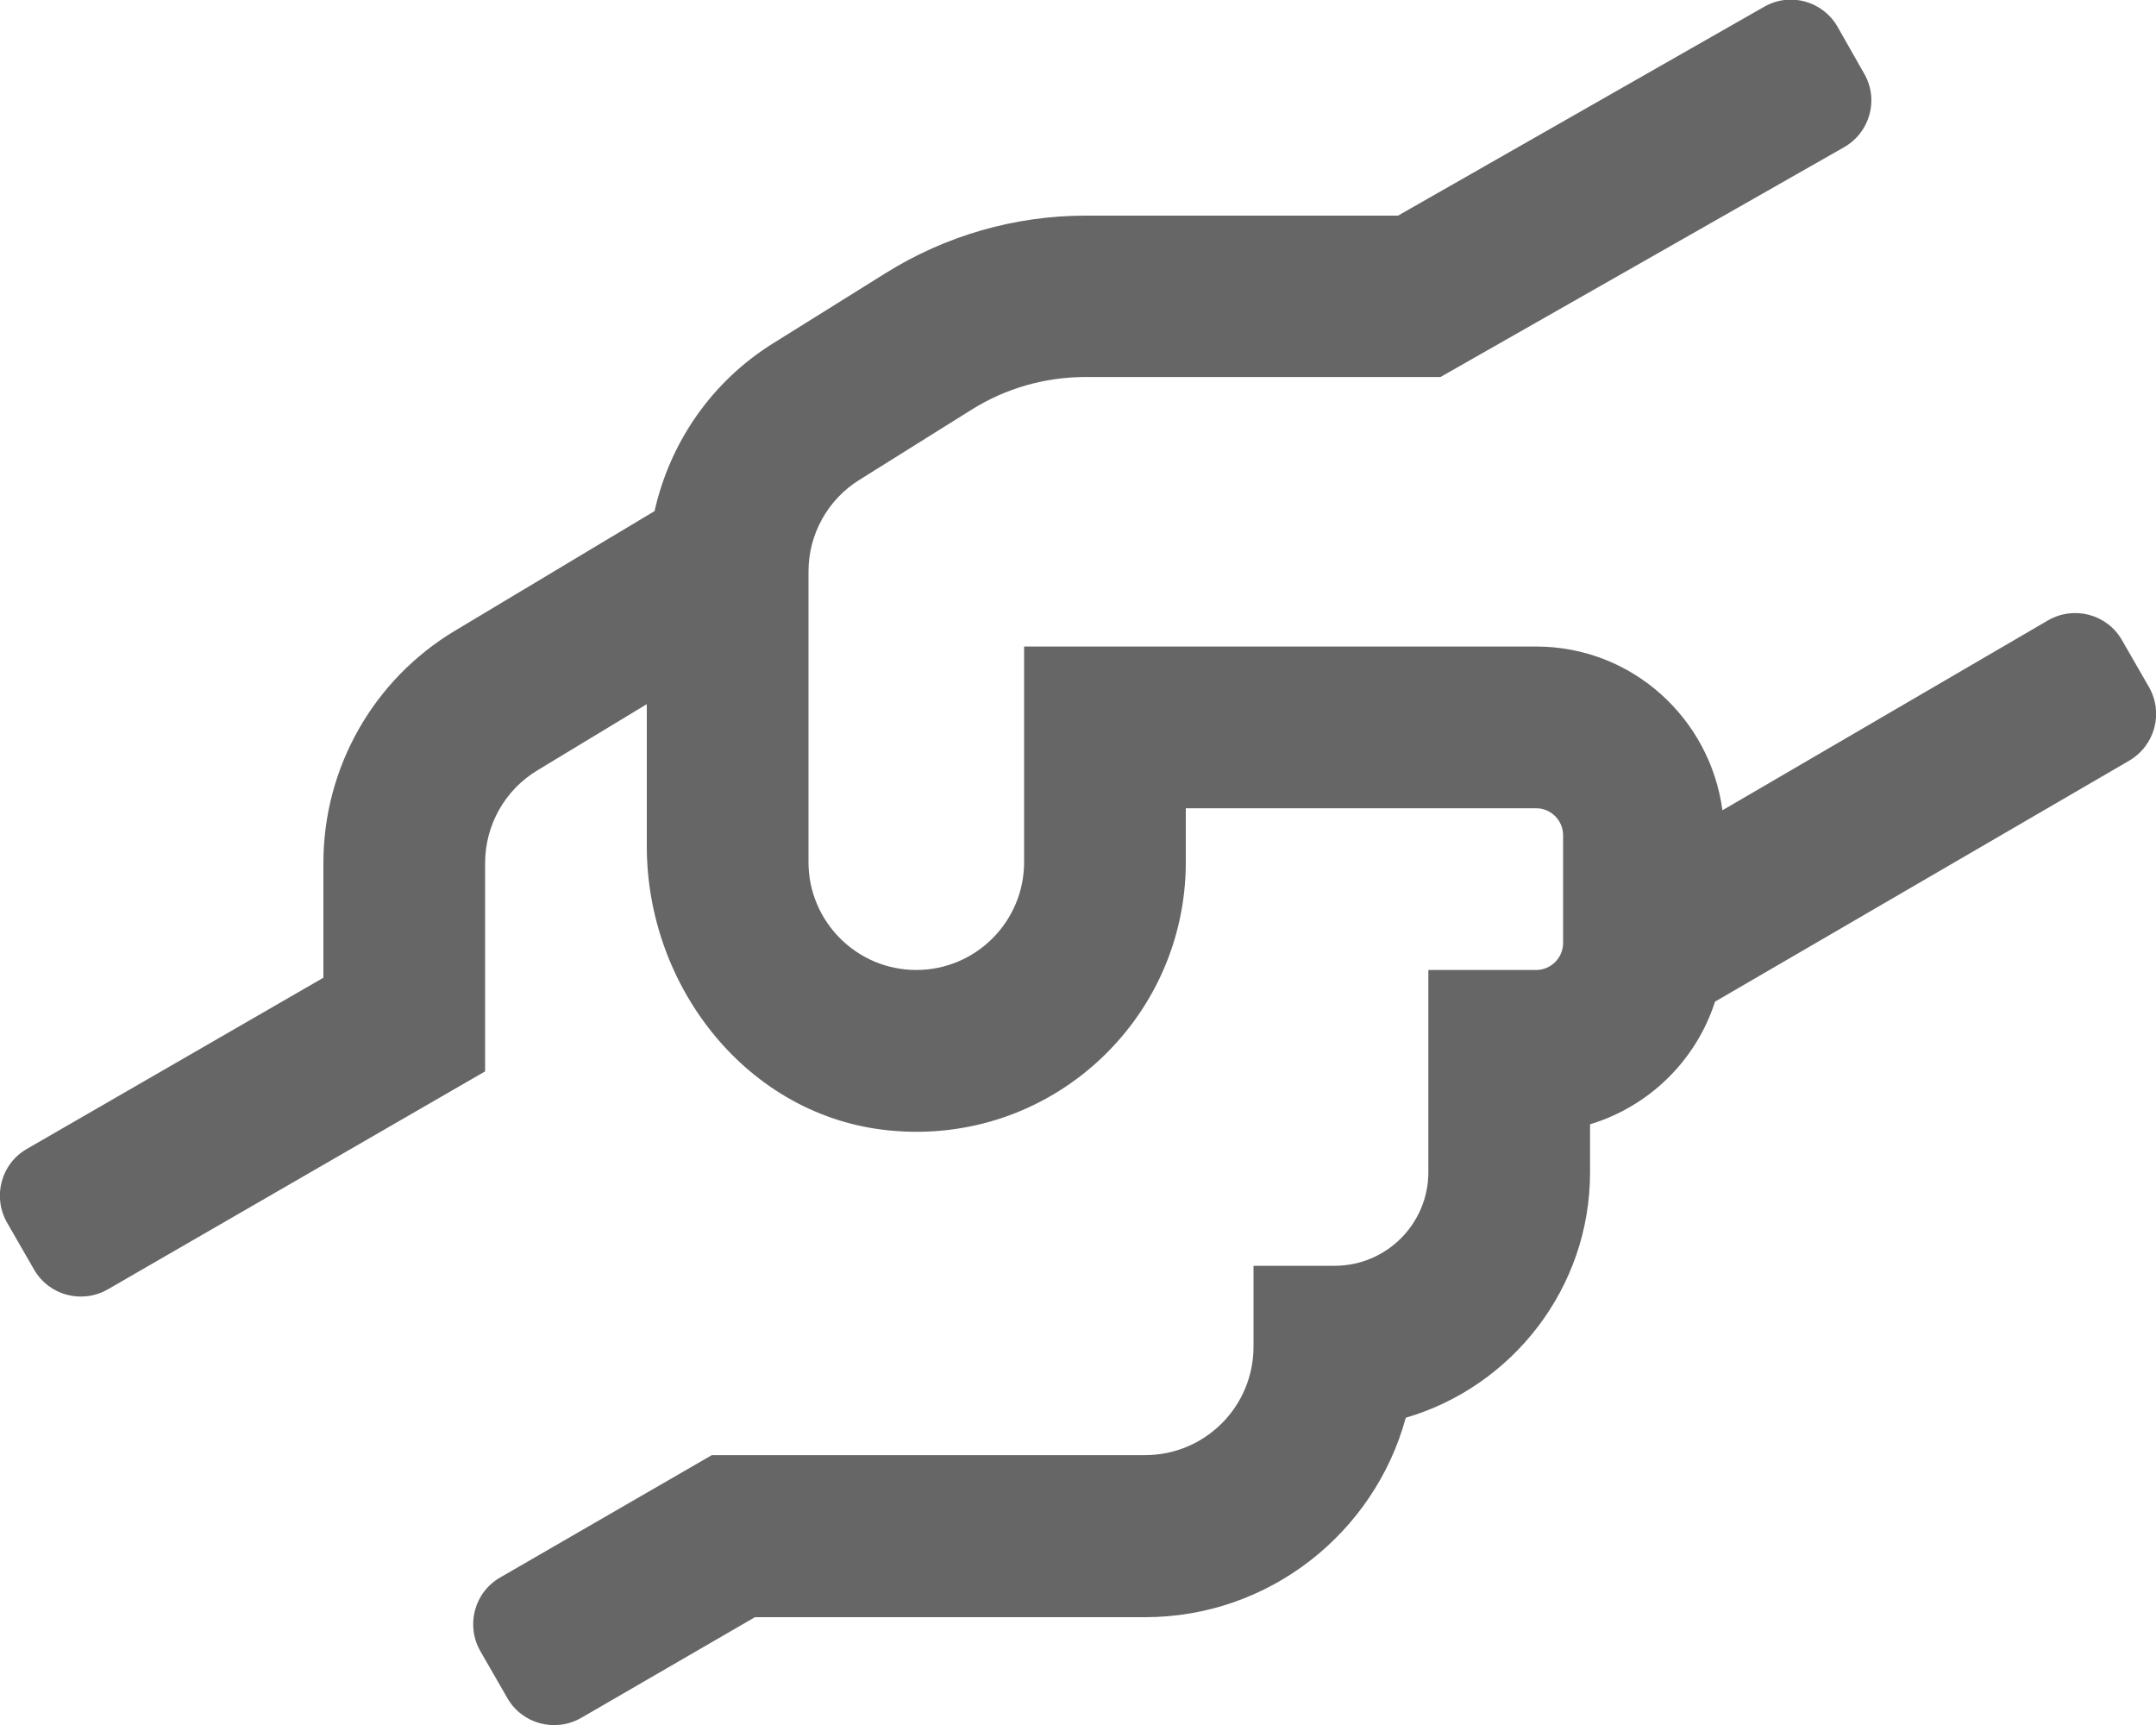
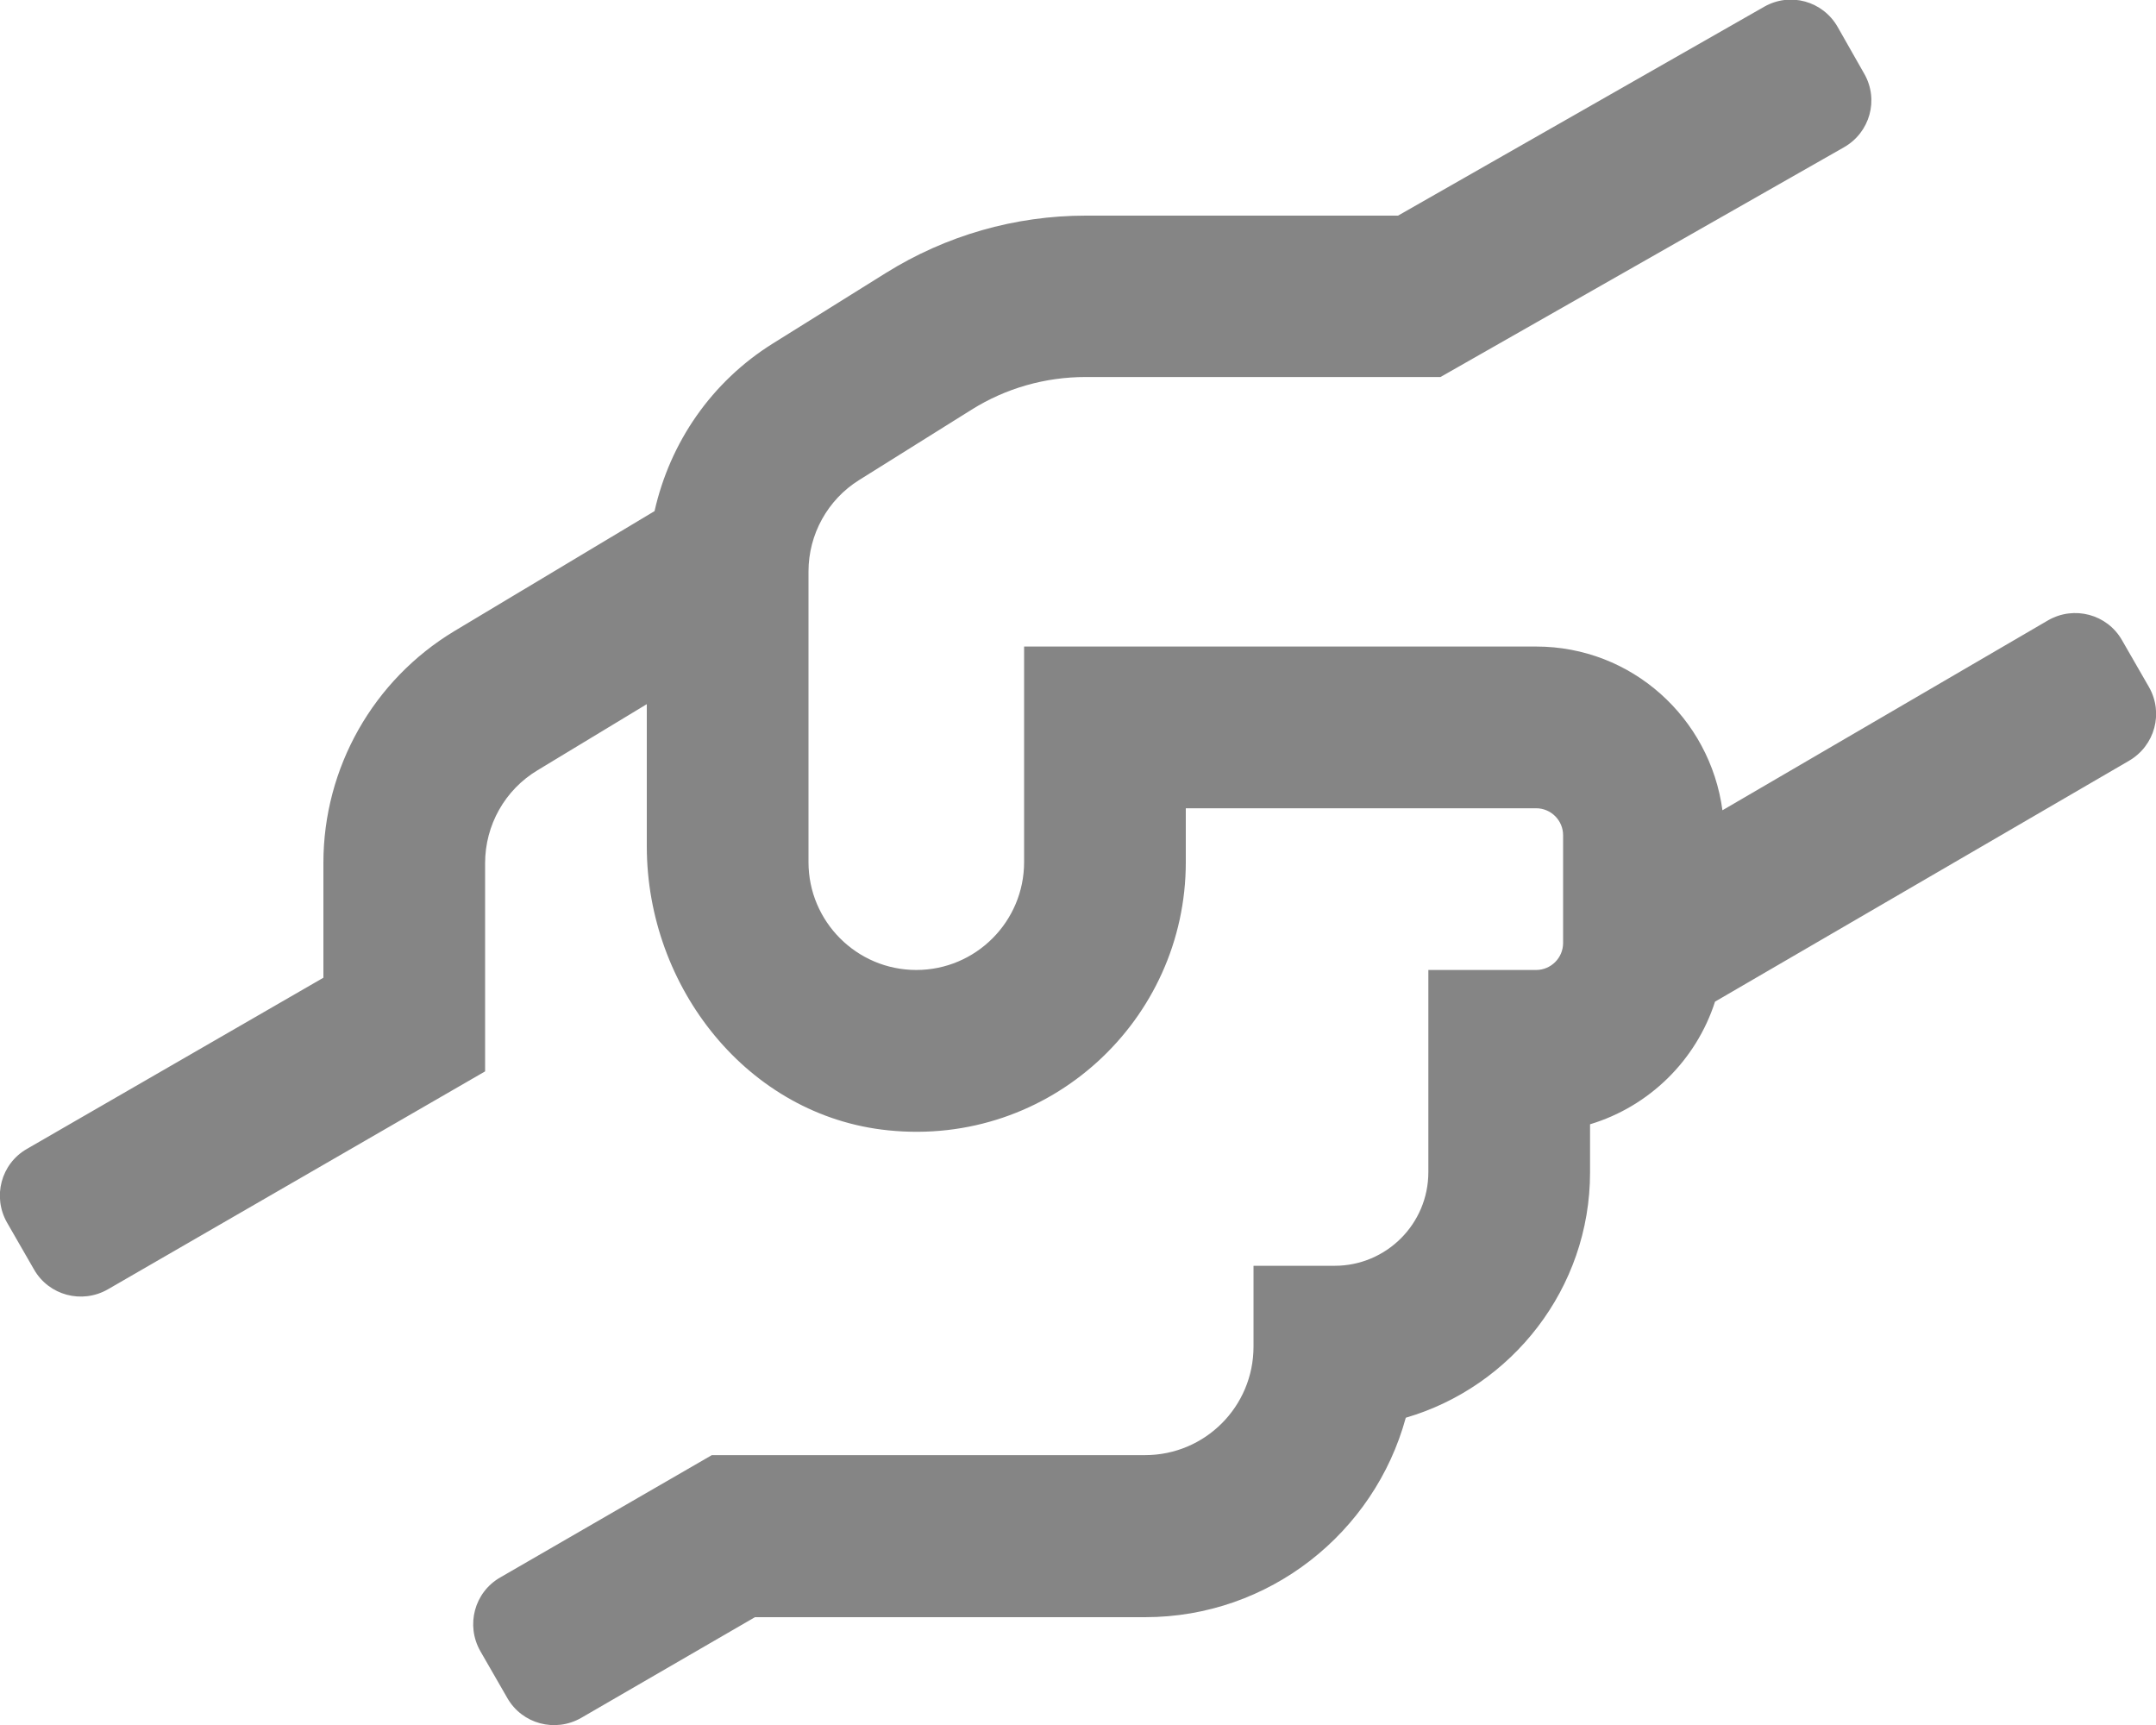
- <svg xmlns="http://www.w3.org/2000/svg" fill="#666" viewBox="0 0 640 512">
+ <svg xmlns="http://www.w3.org/2000/svg" fill="#858585" viewBox="0 0 640 512">
  <path d="M637.9 203.9l-8-13.9c-4.4-7.7-14.2-10.3-21.9-5.9l-96.7 56.4c-3.7-27.4-26.9-48.6-55.3-48.6H304v64c0 17.6-14.3 32-32 32s-32-14.4-32-32v-86.3c0-11 5.7-21.3 15-27.1l33.4-20.9c10.2-6.4 21.9-9.7 33.9-9.7h105.3l119.8-68.2c7.7-4.4 10.4-14.1 6-21.8L545.5 8c-4.4-7.7-14.1-10.4-21.8-6L415 64h-92.7c-21 0-41.5 5.9-59.3 17l-33.5 20.9c-18.3 11.4-30.6 29.4-35.2 49.8l-59.4 35.6C110.8 201.8 96 227.9 96 256.1v34.1L8 341c-7.7 4.4-10.3 14.2-5.9 21.9l8 13.9c4.4 7.7 14.2 10.3 21.9 5.9L144 318v-61.8c0-11.3 5.9-21.8 15.6-27.6L192 209v42.2c0 41.8 30 80.1 71.7 84.3 47.9 4.9 88.3-32.7 88.3-79.6v-16h104c4.4 0 8 3.6 8 8v32c0 4.4-3.6 8-8 8h-32v60c0 15.4-12.5 27.8-27.8 27.8h-24.1v24c0 17.8-14.4 32.2-32.2 32.2H211.3l-62.8 36.3c-7.7 4.4-10.3 14.2-5.9 21.9l8 13.9c4.4 7.7 14.2 10.3 21.9 5.9l51.6-29.9h115.8c36.9 0 68.1-25.1 77.4-59.2 31.5-9.2 54.7-38.4 54.7-72.8v-14.3c17.6-5.3 31.5-19 37.1-36.4L632 225.8c7.7-4.5 10.3-14.2 5.9-21.9z" />
</svg>
